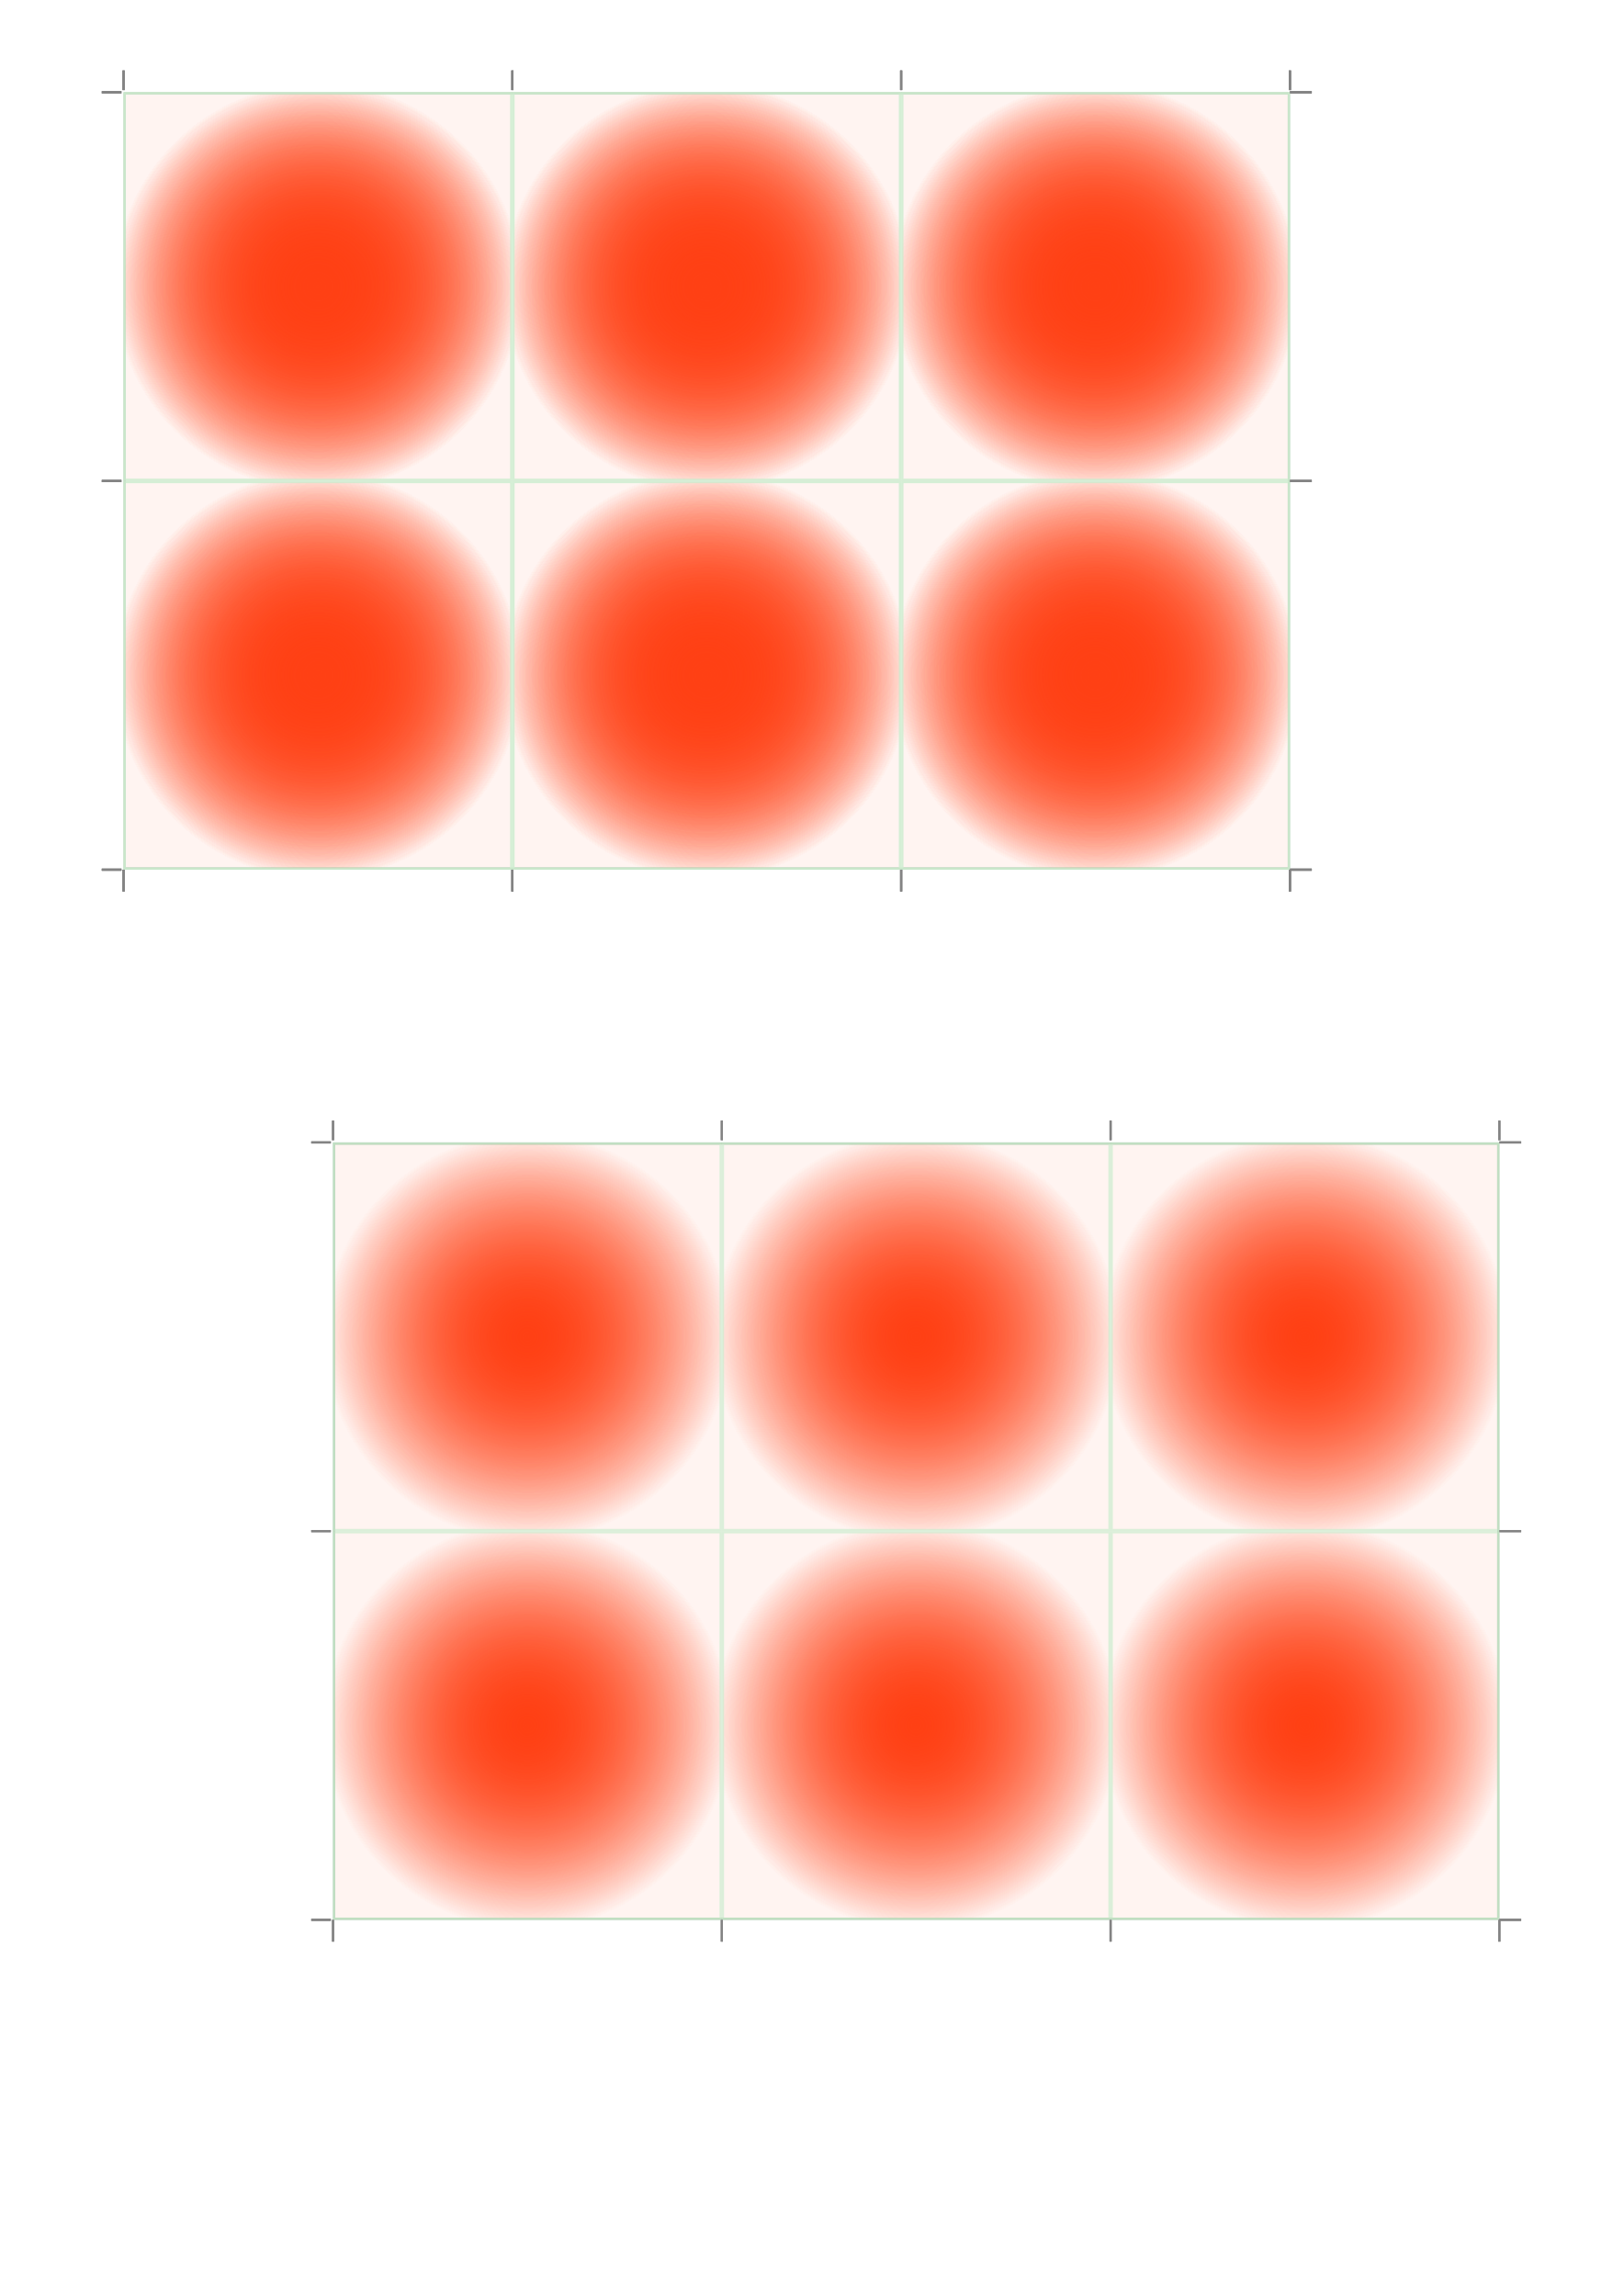
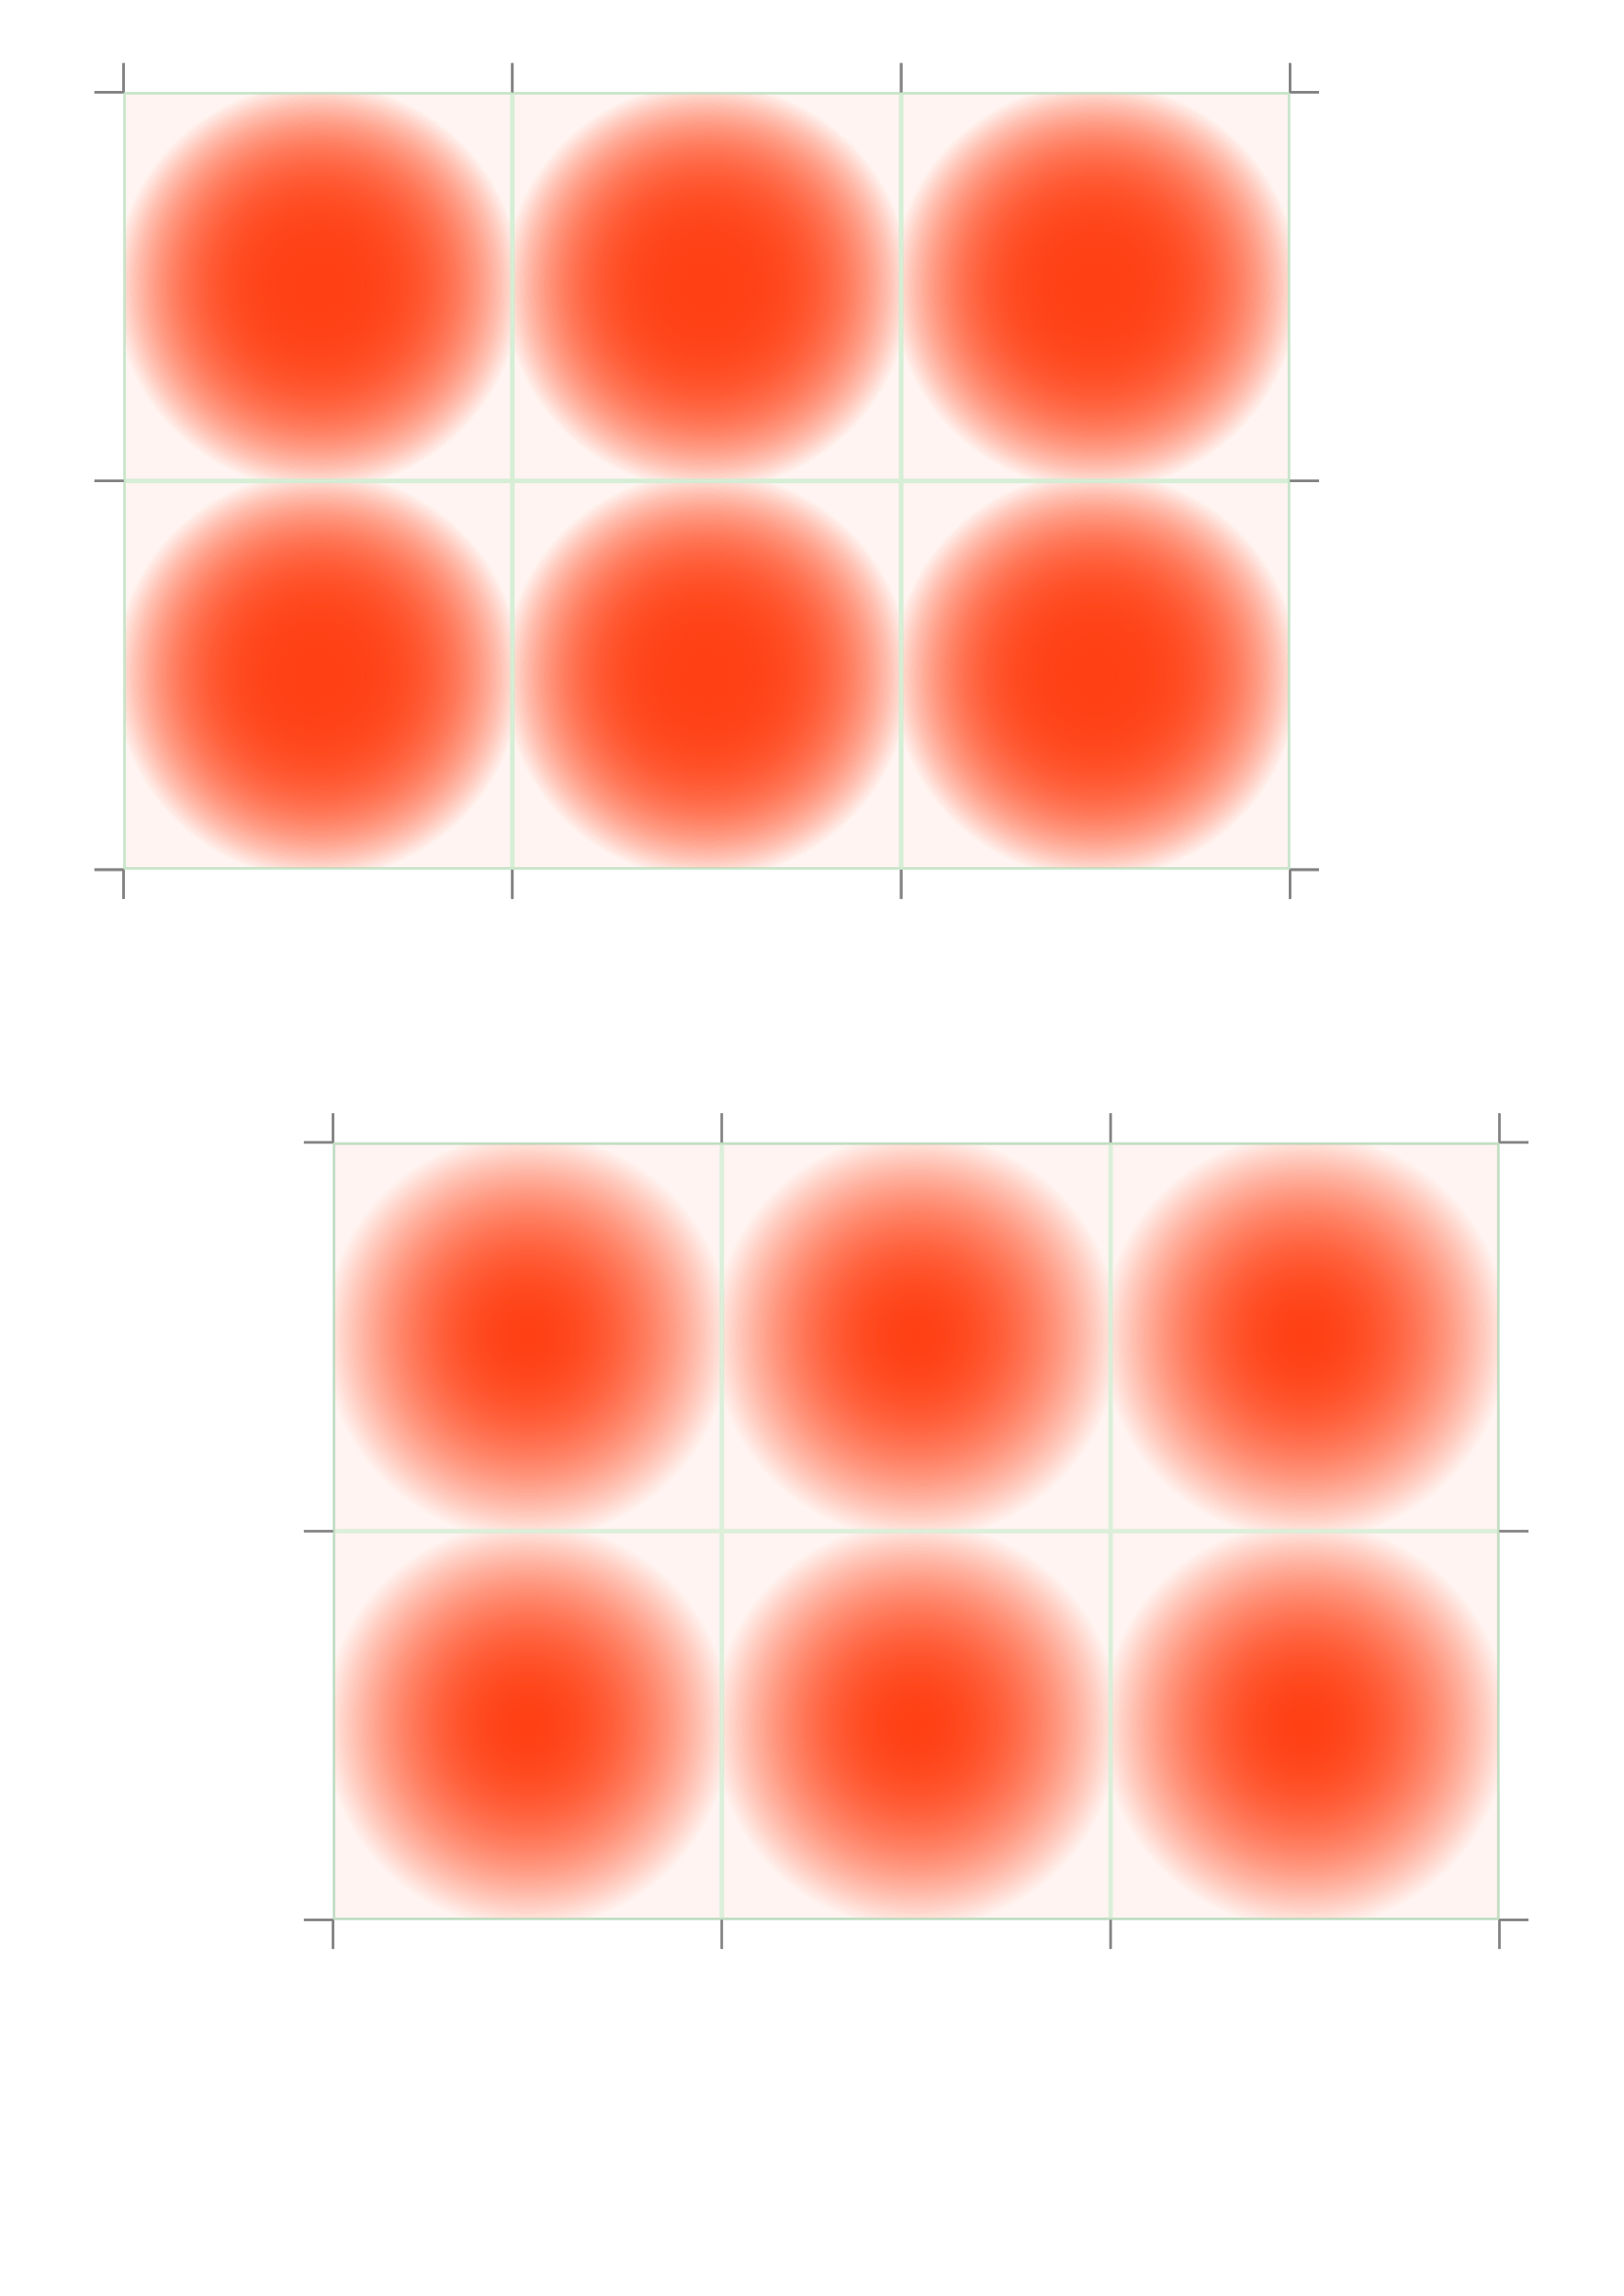
<svg xmlns="http://www.w3.org/2000/svg" xmlns:xlink="http://www.w3.org/1999/xlink" version="1.1" id="svg48498" viewBox="0 0 744.094 1052.362" height="297mm" width="210mm">
  <defs id="defs48500">
    <linearGradient id="linearGradient52983">
      <stop id="stop52985" offset="0" style="stop-color:#ff4014;stop-opacity:1;" />
      <stop id="stop52987" offset="1" style="stop-color:#ff4014;stop-opacity:0;" />
    </linearGradient>
    <radialGradient xlink:href="#linearGradient52983" id="radialGradient56683" gradientUnits="userSpaceOnUse" cx="-344.274" cy="149.516" fx="-344.274" fy="149.516" r="93.383" />
  </defs>
  <g id="layer1" />
  <g id="layer2">
    <rect y="42.792" x="57.143" height="355.33" width="533.496" id="rect52979" style="color:#000000;clip-rule:nonzero;display:inline;overflow:visible;visibility:visible;opacity:1;isolation:auto;mix-blend-mode:normal;color-interpolation:sRGB;color-interpolation-filters:linearRGB;solid-color:#000000;solid-opacity:1;fill:#fff4f1;fill-opacity:1;fill-rule:nonzero;stroke:#26692d;stroke-width:1;stroke-linecap:butt;stroke-linejoin:miter;stroke-miterlimit:4;stroke-dasharray:none;stroke-dashoffset:0;stroke-opacity:0.509;marker:none;color-rendering:auto;image-rendering:auto;shape-rendering:auto;text-rendering:auto;enable-background:accumulate" />
    <g id="g56686">
      <rect style="color:#000000;clip-rule:nonzero;display:inline;overflow:visible;visibility:visible;opacity:1;isolation:auto;mix-blend-mode:normal;color-interpolation:sRGB;color-interpolation-filters:linearRGB;solid-color:#000000;solid-opacity:1;fill:url(#radialGradient56683);fill-opacity:1;fill-rule:nonzero;stroke:#d0eed3;stroke-width:1;stroke-linecap:butt;stroke-linejoin:miter;stroke-miterlimit:4;stroke-dasharray:none;stroke-dashoffset:0;stroke-opacity:0.509;marker:none;color-rendering:auto;image-rendering:auto;shape-rendering:auto;text-rendering:auto;enable-background:accumulate" id="tile" width="177.165" height="177.165" x="-432.857" y="60.934" />
    </g>
    <rect style="color:#000000;clip-rule:nonzero;display:inline;overflow:visible;visibility:visible;opacity:1;isolation:auto;mix-blend-mode:normal;color-interpolation:sRGB;color-interpolation-filters:linearRGB;solid-color:#000000;solid-opacity:1;fill:#fff4f1;fill-opacity:1;fill-rule:nonzero;stroke:#26692d;stroke-width:1;stroke-linecap:butt;stroke-linejoin:miter;stroke-miterlimit:4;stroke-dasharray:none;stroke-dashoffset:0;stroke-opacity:0.509;marker:none;color-rendering:auto;image-rendering:auto;shape-rendering:auto;text-rendering:auto;enable-background:accumulate" id="rect52991" width="533.495" height="355.33" x="153.12" y="524.122" />
  </g>
  <g id="cs_layer_1">
    <g transform="translate(56.64263,42.29151)">
      <g id="g56686" transform="translate(433.3571,-60.43363)">
        <rect style="color:#000000;clip-rule:nonzero;display:inline;overflow:visible;visibility:visible;opacity:1;isolation:auto;mix-blend-mode:normal;color-interpolation:sRGB;color-interpolation-filters:linearRGB;solid-color:#000000;solid-opacity:1;fill:url(#radialGradient56683);fill-opacity:1;fill-rule:nonzero;stroke:#d0eed3;stroke-width:1;stroke-linecap:butt;stroke-linejoin:miter;stroke-miterlimit:4;stroke-dasharray:none;stroke-dashoffset:0;stroke-opacity:0.509;marker:none;color-rendering:auto;image-rendering:auto;shape-rendering:auto;text-rendering:auto;enable-background:accumulate" id="tile" width="177.165" height="177.165" x="-432.857" y="60.934" />
      </g>
    </g>
    <g transform="translate(234.808,42.29151)">
      <g id="g56686" transform="translate(433.3571,-60.43363)">
        <rect style="color:#000000;clip-rule:nonzero;display:inline;overflow:visible;visibility:visible;opacity:1;isolation:auto;mix-blend-mode:normal;color-interpolation:sRGB;color-interpolation-filters:linearRGB;solid-color:#000000;solid-opacity:1;fill:url(#radialGradient56683);fill-opacity:1;fill-rule:nonzero;stroke:#d0eed3;stroke-width:1;stroke-linecap:butt;stroke-linejoin:miter;stroke-miterlimit:4;stroke-dasharray:none;stroke-dashoffset:0;stroke-opacity:0.509;marker:none;color-rendering:auto;image-rendering:auto;shape-rendering:auto;text-rendering:auto;enable-background:accumulate" id="tile" width="177.165" height="177.165" x="-432.857" y="60.934" />
      </g>
    </g>
    <g transform="translate(412.9734,42.29151)">
      <g id="g56686" transform="translate(433.3571,-60.43363)">
        <rect style="color:#000000;clip-rule:nonzero;display:inline;overflow:visible;visibility:visible;opacity:1;isolation:auto;mix-blend-mode:normal;color-interpolation:sRGB;color-interpolation-filters:linearRGB;solid-color:#000000;solid-opacity:1;fill:url(#radialGradient56683);fill-opacity:1;fill-rule:nonzero;stroke:#d0eed3;stroke-width:1;stroke-linecap:butt;stroke-linejoin:miter;stroke-miterlimit:4;stroke-dasharray:none;stroke-dashoffset:0;stroke-opacity:0.509;marker:none;color-rendering:auto;image-rendering:auto;shape-rendering:auto;text-rendering:auto;enable-background:accumulate" id="tile" width="177.165" height="177.165" x="-432.857" y="60.934" />
      </g>
    </g>
    <g transform="translate(56.64263,220.4569)">
      <g id="g56686" transform="translate(433.3571,-60.43363)">
        <rect style="color:#000000;clip-rule:nonzero;display:inline;overflow:visible;visibility:visible;opacity:1;isolation:auto;mix-blend-mode:normal;color-interpolation:sRGB;color-interpolation-filters:linearRGB;solid-color:#000000;solid-opacity:1;fill:url(#radialGradient56683);fill-opacity:1;fill-rule:nonzero;stroke:#d0eed3;stroke-width:1;stroke-linecap:butt;stroke-linejoin:miter;stroke-miterlimit:4;stroke-dasharray:none;stroke-dashoffset:0;stroke-opacity:0.509;marker:none;color-rendering:auto;image-rendering:auto;shape-rendering:auto;text-rendering:auto;enable-background:accumulate" id="tile" width="177.165" height="177.165" x="-432.857" y="60.934" />
      </g>
    </g>
    <g transform="translate(234.808,220.4569)">
      <g id="g56686" transform="translate(433.3571,-60.43363)">
        <rect style="color:#000000;clip-rule:nonzero;display:inline;overflow:visible;visibility:visible;opacity:1;isolation:auto;mix-blend-mode:normal;color-interpolation:sRGB;color-interpolation-filters:linearRGB;solid-color:#000000;solid-opacity:1;fill:url(#radialGradient56683);fill-opacity:1;fill-rule:nonzero;stroke:#d0eed3;stroke-width:1;stroke-linecap:butt;stroke-linejoin:miter;stroke-miterlimit:4;stroke-dasharray:none;stroke-dashoffset:0;stroke-opacity:0.509;marker:none;color-rendering:auto;image-rendering:auto;shape-rendering:auto;text-rendering:auto;enable-background:accumulate" id="tile" width="177.165" height="177.165" x="-432.857" y="60.934" />
      </g>
    </g>
    <g transform="translate(412.9734,220.4569)">
      <g id="g56686" transform="translate(433.3571,-60.43363)">
        <rect style="color:#000000;clip-rule:nonzero;display:inline;overflow:visible;visibility:visible;opacity:1;isolation:auto;mix-blend-mode:normal;color-interpolation:sRGB;color-interpolation-filters:linearRGB;solid-color:#000000;solid-opacity:1;fill:url(#radialGradient56683);fill-opacity:1;fill-rule:nonzero;stroke:#d0eed3;stroke-width:1;stroke-linecap:butt;stroke-linejoin:miter;stroke-miterlimit:4;stroke-dasharray:none;stroke-dashoffset:0;stroke-opacity:0.509;marker:none;color-rendering:auto;image-rendering:auto;shape-rendering:auto;text-rendering:auto;enable-background:accumulate" id="tile" width="177.165" height="177.165" x="-432.857" y="60.934" />
      </g>
    </g>
-     <line x1="56.643" y1="32.292" x2="56.643" y2="41.292" style="stroke:#838383" />
-     <line x1="412.973" y1="32.292" x2="412.973" y2="41.292" style="stroke:#838383" />
-     <line x1="591.139" y1="32.292" x2="591.139" y2="41.292" style="stroke:#838383" />
-     <line x1="234.808" y1="32.292" x2="234.808" y2="41.292" style="stroke:#838383" />
-     <line x1="46.643" y1="42.292" x2="55.643" y2="42.292" style="stroke:#838383" />
-     <line x1="46.643" y1="398.622" x2="55.643" y2="398.622" style="stroke:#838383" />
-     <line x1="46.643" y1="220.457" x2="55.643" y2="220.457" style="stroke:#838383" />
-     <line x1="56.643" y1="398.622" x2="56.643" y2="408.622" style="stroke:#838383" />
-     <line x1="412.973" y1="398.622" x2="412.973" y2="408.622" style="stroke:#838383" />
-     <line x1="591.139" y1="398.622" x2="591.139" y2="408.622" style="stroke:#838383" />
-     <line x1="234.808" y1="398.622" x2="234.808" y2="408.622" style="stroke:#838383" />
-     <line x1="591.139" y1="42.292" x2="601.139" y2="42.292" style="stroke:#838383" />
-     <line x1="591.139" y1="398.622" x2="601.139" y2="398.622" style="stroke:#838383" />
-     <line x1="591.139" y1="220.457" x2="601.139" y2="220.457" style="stroke:#838383" />
+     <line x1="56.643" y1="28.958" x2="56.643" y2="42.292" style="stroke:#838383" stroke-width="1.067" />
+     <line x1="412.973" y1="28.958" x2="412.973" y2="42.292" style="stroke:#838383" stroke-width="1.067" />
+     <line x1="234.808" y1="28.958" x2="234.808" y2="42.292" style="stroke:#838383" stroke-width="1.067" />
+     <line x1="591.139" y1="28.958" x2="591.139" y2="42.292" style="stroke:#838383" stroke-width="1.067" />
+     <line x1="43.309" y1="42.292" x2="56.643" y2="42.292" style="stroke:#838383" stroke-width="1.067" />
+     <line x1="43.309" y1="398.622" x2="56.643" y2="398.622" style="stroke:#838383" stroke-width="1.067" />
+     <line x1="43.309" y1="220.457" x2="56.643" y2="220.457" style="stroke:#838383" stroke-width="1.067" />
+     <line x1="56.643" y1="398.622" x2="56.643" y2="411.956" style="stroke:#838383" stroke-width="1.067" />
+     <line x1="412.973" y1="398.622" x2="412.973" y2="411.956" style="stroke:#838383" stroke-width="1.067" />
+     <line x1="234.808" y1="398.622" x2="234.808" y2="411.956" style="stroke:#838383" stroke-width="1.067" />
+     <line x1="591.139" y1="398.622" x2="591.139" y2="411.956" style="stroke:#838383" stroke-width="1.067" />
+     <line x1="591.139" y1="42.292" x2="604.472" y2="42.292" style="stroke:#838383" stroke-width="1.067" />
+     <line x1="591.139" y1="398.622" x2="604.472" y2="398.622" style="stroke:#838383" stroke-width="1.067" />
+     <line x1="591.139" y1="220.457" x2="604.472" y2="220.457" style="stroke:#838383" stroke-width="1.067" />
    <g transform="translate(152.6195,523.6224)">
      <g id="g56686" transform="translate(433.3571,-60.43363)">
        <rect style="color:#000000;clip-rule:nonzero;display:inline;overflow:visible;visibility:visible;opacity:1;isolation:auto;mix-blend-mode:normal;color-interpolation:sRGB;color-interpolation-filters:linearRGB;solid-color:#000000;solid-opacity:1;fill:url(#radialGradient56683);fill-opacity:1;fill-rule:nonzero;stroke:#d0eed3;stroke-width:1;stroke-linecap:butt;stroke-linejoin:miter;stroke-miterlimit:4;stroke-dasharray:none;stroke-dashoffset:0;stroke-opacity:0.509;marker:none;color-rendering:auto;image-rendering:auto;shape-rendering:auto;text-rendering:auto;enable-background:accumulate" id="tile" width="177.165" height="177.165" x="-432.857" y="60.934" />
      </g>
    </g>
    <g transform="translate(330.7849,523.6224)">
      <g id="g56686" transform="translate(433.3571,-60.43363)">
        <rect style="color:#000000;clip-rule:nonzero;display:inline;overflow:visible;visibility:visible;opacity:1;isolation:auto;mix-blend-mode:normal;color-interpolation:sRGB;color-interpolation-filters:linearRGB;solid-color:#000000;solid-opacity:1;fill:url(#radialGradient56683);fill-opacity:1;fill-rule:nonzero;stroke:#d0eed3;stroke-width:1;stroke-linecap:butt;stroke-linejoin:miter;stroke-miterlimit:4;stroke-dasharray:none;stroke-dashoffset:0;stroke-opacity:0.509;marker:none;color-rendering:auto;image-rendering:auto;shape-rendering:auto;text-rendering:auto;enable-background:accumulate" id="tile" width="177.165" height="177.165" x="-432.857" y="60.934" />
      </g>
    </g>
    <g transform="translate(508.9502,523.6224)">
      <g id="g56686" transform="translate(433.3571,-60.43363)">
        <rect style="color:#000000;clip-rule:nonzero;display:inline;overflow:visible;visibility:visible;opacity:1;isolation:auto;mix-blend-mode:normal;color-interpolation:sRGB;color-interpolation-filters:linearRGB;solid-color:#000000;solid-opacity:1;fill:url(#radialGradient56683);fill-opacity:1;fill-rule:nonzero;stroke:#d0eed3;stroke-width:1;stroke-linecap:butt;stroke-linejoin:miter;stroke-miterlimit:4;stroke-dasharray:none;stroke-dashoffset:0;stroke-opacity:0.509;marker:none;color-rendering:auto;image-rendering:auto;shape-rendering:auto;text-rendering:auto;enable-background:accumulate" id="tile" width="177.165" height="177.165" x="-432.857" y="60.934" />
      </g>
    </g>
    <g transform="translate(152.6195,701.7877)">
      <g id="g56686" transform="translate(433.3571,-60.43363)">
        <rect style="color:#000000;clip-rule:nonzero;display:inline;overflow:visible;visibility:visible;opacity:1;isolation:auto;mix-blend-mode:normal;color-interpolation:sRGB;color-interpolation-filters:linearRGB;solid-color:#000000;solid-opacity:1;fill:url(#radialGradient56683);fill-opacity:1;fill-rule:nonzero;stroke:#d0eed3;stroke-width:1;stroke-linecap:butt;stroke-linejoin:miter;stroke-miterlimit:4;stroke-dasharray:none;stroke-dashoffset:0;stroke-opacity:0.509;marker:none;color-rendering:auto;image-rendering:auto;shape-rendering:auto;text-rendering:auto;enable-background:accumulate" id="tile" width="177.165" height="177.165" x="-432.857" y="60.934" />
      </g>
    </g>
    <g transform="translate(330.7849,701.7877)">
      <g id="g56686" transform="translate(433.3571,-60.43363)">
        <rect style="color:#000000;clip-rule:nonzero;display:inline;overflow:visible;visibility:visible;opacity:1;isolation:auto;mix-blend-mode:normal;color-interpolation:sRGB;color-interpolation-filters:linearRGB;solid-color:#000000;solid-opacity:1;fill:url(#radialGradient56683);fill-opacity:1;fill-rule:nonzero;stroke:#d0eed3;stroke-width:1;stroke-linecap:butt;stroke-linejoin:miter;stroke-miterlimit:4;stroke-dasharray:none;stroke-dashoffset:0;stroke-opacity:0.509;marker:none;color-rendering:auto;image-rendering:auto;shape-rendering:auto;text-rendering:auto;enable-background:accumulate" id="tile" width="177.165" height="177.165" x="-432.857" y="60.934" />
      </g>
    </g>
    <g transform="translate(508.9502,701.7877)">
      <g id="g56686" transform="translate(433.3571,-60.43363)">
        <rect style="color:#000000;clip-rule:nonzero;display:inline;overflow:visible;visibility:visible;opacity:1;isolation:auto;mix-blend-mode:normal;color-interpolation:sRGB;color-interpolation-filters:linearRGB;solid-color:#000000;solid-opacity:1;fill:url(#radialGradient56683);fill-opacity:1;fill-rule:nonzero;stroke:#d0eed3;stroke-width:1;stroke-linecap:butt;stroke-linejoin:miter;stroke-miterlimit:4;stroke-dasharray:none;stroke-dashoffset:0;stroke-opacity:0.509;marker:none;color-rendering:auto;image-rendering:auto;shape-rendering:auto;text-rendering:auto;enable-background:accumulate" id="tile" width="177.165" height="177.165" x="-432.857" y="60.934" />
      </g>
    </g>
-     <line x1="152.62" y1="513.622" x2="152.62" y2="522.622" style="stroke:#838383" />
-     <line x1="508.95" y1="513.622" x2="508.95" y2="522.622" style="stroke:#838383" />
-     <line x1="687.116" y1="513.622" x2="687.116" y2="522.622" style="stroke:#838383" />
-     <line x1="330.785" y1="513.622" x2="330.785" y2="522.622" style="stroke:#838383" />
-     <line x1="142.62" y1="523.622" x2="151.62" y2="523.622" style="stroke:#838383" />
-     <line x1="142.62" y1="879.953" x2="151.62" y2="879.953" style="stroke:#838383" />
-     <line x1="142.62" y1="701.788" x2="151.62" y2="701.788" style="stroke:#838383" />
-     <line x1="152.62" y1="879.953" x2="152.62" y2="889.953" style="stroke:#838383" />
-     <line x1="508.95" y1="879.953" x2="508.95" y2="889.953" style="stroke:#838383" />
-     <line x1="687.116" y1="879.953" x2="687.116" y2="889.953" style="stroke:#838383" />
-     <line x1="330.785" y1="879.953" x2="330.785" y2="889.953" style="stroke:#838383" />
-     <line x1="687.116" y1="523.622" x2="697.116" y2="523.622" style="stroke:#838383" />
-     <line x1="687.116" y1="879.953" x2="697.116" y2="879.953" style="stroke:#838383" />
-     <line x1="687.116" y1="701.788" x2="697.116" y2="701.788" style="stroke:#838383" />
+     <line x1="152.62" y1="510.289" x2="152.62" y2="523.622" style="stroke:#838383" stroke-width="1.067" />
+     <line x1="508.95" y1="510.289" x2="508.95" y2="523.622" style="stroke:#838383" stroke-width="1.067" />
+     <line x1="330.785" y1="510.289" x2="330.785" y2="523.622" style="stroke:#838383" stroke-width="1.067" />
+     <line x1="687.116" y1="510.289" x2="687.116" y2="523.622" style="stroke:#838383" stroke-width="1.067" />
+     <line x1="139.286" y1="523.622" x2="152.62" y2="523.622" style="stroke:#838383" stroke-width="1.067" />
+     <line x1="139.286" y1="879.953" x2="152.62" y2="879.953" style="stroke:#838383" stroke-width="1.067" />
+     <line x1="139.286" y1="701.788" x2="152.62" y2="701.788" style="stroke:#838383" stroke-width="1.067" />
+     <line x1="152.62" y1="879.953" x2="152.62" y2="893.286" style="stroke:#838383" stroke-width="1.067" />
+     <line x1="508.95" y1="879.953" x2="508.95" y2="893.286" style="stroke:#838383" stroke-width="1.067" />
+     <line x1="330.785" y1="879.953" x2="330.785" y2="893.286" style="stroke:#838383" stroke-width="1.067" />
+     <line x1="687.116" y1="879.953" x2="687.116" y2="893.286" style="stroke:#838383" stroke-width="1.067" />
+     <line x1="687.116" y1="523.622" x2="700.449" y2="523.622" style="stroke:#838383" stroke-width="1.067" />
+     <line x1="687.116" y1="879.953" x2="700.449" y2="879.953" style="stroke:#838383" stroke-width="1.067" />
+     <line x1="687.116" y1="701.788" x2="700.449" y2="701.788" style="stroke:#838383" stroke-width="1.067" />
  </g>
  <g id="cs_layer_2">
    <g transform="translate(56.64263,42.29151)">
      <g id="g56686" transform="translate(433.3571,-60.43363)">
        <rect style="color:#000000;clip-rule:nonzero;display:inline;overflow:visible;visibility:visible;opacity:1;isolation:auto;mix-blend-mode:normal;color-interpolation:sRGB;color-interpolation-filters:linearRGB;solid-color:#000000;solid-opacity:1;fill:url(#radialGradient56683);fill-opacity:1;fill-rule:nonzero;stroke:#d0eed3;stroke-width:1;stroke-linecap:butt;stroke-linejoin:miter;stroke-miterlimit:4;stroke-dasharray:none;stroke-dashoffset:0;stroke-opacity:0.509;marker:none;color-rendering:auto;image-rendering:auto;shape-rendering:auto;text-rendering:auto;enable-background:accumulate" id="tile" width="177.165" height="177.165" x="-432.857" y="60.934" />
      </g>
    </g>
    <g transform="translate(234.808,42.29151)">
      <g id="g56686" transform="translate(433.3571,-60.43363)">
        <rect style="color:#000000;clip-rule:nonzero;display:inline;overflow:visible;visibility:visible;opacity:1;isolation:auto;mix-blend-mode:normal;color-interpolation:sRGB;color-interpolation-filters:linearRGB;solid-color:#000000;solid-opacity:1;fill:url(#radialGradient56683);fill-opacity:1;fill-rule:nonzero;stroke:#d0eed3;stroke-width:1;stroke-linecap:butt;stroke-linejoin:miter;stroke-miterlimit:4;stroke-dasharray:none;stroke-dashoffset:0;stroke-opacity:0.509;marker:none;color-rendering:auto;image-rendering:auto;shape-rendering:auto;text-rendering:auto;enable-background:accumulate" id="tile" width="177.165" height="177.165" x="-432.857" y="60.934" />
      </g>
    </g>
    <g transform="translate(412.9734,42.29151)">
      <g id="g56686" transform="translate(433.3571,-60.43363)">
        <rect style="color:#000000;clip-rule:nonzero;display:inline;overflow:visible;visibility:visible;opacity:1;isolation:auto;mix-blend-mode:normal;color-interpolation:sRGB;color-interpolation-filters:linearRGB;solid-color:#000000;solid-opacity:1;fill:url(#radialGradient56683);fill-opacity:1;fill-rule:nonzero;stroke:#d0eed3;stroke-width:1;stroke-linecap:butt;stroke-linejoin:miter;stroke-miterlimit:4;stroke-dasharray:none;stroke-dashoffset:0;stroke-opacity:0.509;marker:none;color-rendering:auto;image-rendering:auto;shape-rendering:auto;text-rendering:auto;enable-background:accumulate" id="tile" width="177.165" height="177.165" x="-432.857" y="60.934" />
      </g>
    </g>
    <g transform="translate(56.64263,220.4569)">
      <g id="g56686" transform="translate(433.3571,-60.43363)">
        <rect style="color:#000000;clip-rule:nonzero;display:inline;overflow:visible;visibility:visible;opacity:1;isolation:auto;mix-blend-mode:normal;color-interpolation:sRGB;color-interpolation-filters:linearRGB;solid-color:#000000;solid-opacity:1;fill:url(#radialGradient56683);fill-opacity:1;fill-rule:nonzero;stroke:#d0eed3;stroke-width:1;stroke-linecap:butt;stroke-linejoin:miter;stroke-miterlimit:4;stroke-dasharray:none;stroke-dashoffset:0;stroke-opacity:0.509;marker:none;color-rendering:auto;image-rendering:auto;shape-rendering:auto;text-rendering:auto;enable-background:accumulate" id="tile" width="177.165" height="177.165" x="-432.857" y="60.934" />
      </g>
    </g>
    <g transform="translate(234.808,220.4569)">
      <g id="g56686" transform="translate(433.3571,-60.43363)">
        <rect style="color:#000000;clip-rule:nonzero;display:inline;overflow:visible;visibility:visible;opacity:1;isolation:auto;mix-blend-mode:normal;color-interpolation:sRGB;color-interpolation-filters:linearRGB;solid-color:#000000;solid-opacity:1;fill:url(#radialGradient56683);fill-opacity:1;fill-rule:nonzero;stroke:#d0eed3;stroke-width:1;stroke-linecap:butt;stroke-linejoin:miter;stroke-miterlimit:4;stroke-dasharray:none;stroke-dashoffset:0;stroke-opacity:0.509;marker:none;color-rendering:auto;image-rendering:auto;shape-rendering:auto;text-rendering:auto;enable-background:accumulate" id="tile" width="177.165" height="177.165" x="-432.857" y="60.934" />
      </g>
    </g>
    <g transform="translate(412.9734,220.4569)">
      <g id="g56686" transform="translate(433.3571,-60.43363)">
        <rect style="color:#000000;clip-rule:nonzero;display:inline;overflow:visible;visibility:visible;opacity:1;isolation:auto;mix-blend-mode:normal;color-interpolation:sRGB;color-interpolation-filters:linearRGB;solid-color:#000000;solid-opacity:1;fill:url(#radialGradient56683);fill-opacity:1;fill-rule:nonzero;stroke:#d0eed3;stroke-width:1;stroke-linecap:butt;stroke-linejoin:miter;stroke-miterlimit:4;stroke-dasharray:none;stroke-dashoffset:0;stroke-opacity:0.509;marker:none;color-rendering:auto;image-rendering:auto;shape-rendering:auto;text-rendering:auto;enable-background:accumulate" id="tile" width="177.165" height="177.165" x="-432.857" y="60.934" />
      </g>
    </g>
-     <line x1="56.643" y1="32.292" x2="56.643" y2="41.292" style="stroke:#838383" />
-     <line x1="412.973" y1="32.292" x2="412.973" y2="41.292" style="stroke:#838383" />
-     <line x1="591.139" y1="32.292" x2="591.139" y2="41.292" style="stroke:#838383" />
-     <line x1="234.808" y1="32.292" x2="234.808" y2="41.292" style="stroke:#838383" />
-     <line x1="46.643" y1="42.292" x2="55.643" y2="42.292" style="stroke:#838383" />
-     <line x1="46.643" y1="398.622" x2="55.643" y2="398.622" style="stroke:#838383" />
-     <line x1="46.643" y1="220.457" x2="55.643" y2="220.457" style="stroke:#838383" />
-     <line x1="56.643" y1="398.622" x2="56.643" y2="408.622" style="stroke:#838383" />
-     <line x1="412.973" y1="398.622" x2="412.973" y2="408.622" style="stroke:#838383" />
-     <line x1="591.139" y1="398.622" x2="591.139" y2="408.622" style="stroke:#838383" />
-     <line x1="234.808" y1="398.622" x2="234.808" y2="408.622" style="stroke:#838383" />
-     <line x1="591.139" y1="42.292" x2="601.139" y2="42.292" style="stroke:#838383" />
-     <line x1="591.139" y1="398.622" x2="601.139" y2="398.622" style="stroke:#838383" />
-     <line x1="591.139" y1="220.457" x2="601.139" y2="220.457" style="stroke:#838383" />
+     <line x1="56.643" y1="28.958" x2="56.643" y2="42.292" style="stroke:#838383" stroke-width="1.067" />
+     <line x1="412.973" y1="28.958" x2="412.973" y2="42.292" style="stroke:#838383" stroke-width="1.067" />
+     <line x1="234.808" y1="28.958" x2="234.808" y2="42.292" style="stroke:#838383" stroke-width="1.067" />
+     <line x1="591.139" y1="28.958" x2="591.139" y2="42.292" style="stroke:#838383" stroke-width="1.067" />
+     <line x1="43.309" y1="42.292" x2="56.643" y2="42.292" style="stroke:#838383" stroke-width="1.067" />
+     <line x1="43.309" y1="398.622" x2="56.643" y2="398.622" style="stroke:#838383" stroke-width="1.067" />
+     <line x1="43.309" y1="220.457" x2="56.643" y2="220.457" style="stroke:#838383" stroke-width="1.067" />
+     <line x1="56.643" y1="398.622" x2="56.643" y2="411.956" style="stroke:#838383" stroke-width="1.067" />
+     <line x1="412.973" y1="398.622" x2="412.973" y2="411.956" style="stroke:#838383" stroke-width="1.067" />
+     <line x1="234.808" y1="398.622" x2="234.808" y2="411.956" style="stroke:#838383" stroke-width="1.067" />
+     <line x1="591.139" y1="398.622" x2="591.139" y2="411.956" style="stroke:#838383" stroke-width="1.067" />
+     <line x1="591.139" y1="42.292" x2="604.472" y2="42.292" style="stroke:#838383" stroke-width="1.067" />
+     <line x1="591.139" y1="398.622" x2="604.472" y2="398.622" style="stroke:#838383" stroke-width="1.067" />
+     <line x1="591.139" y1="220.457" x2="604.472" y2="220.457" style="stroke:#838383" stroke-width="1.067" />
    <g transform="translate(152.6195,523.6224)">
      <g id="g56686" transform="translate(433.3571,-60.43363)">
        <rect style="color:#000000;clip-rule:nonzero;display:inline;overflow:visible;visibility:visible;opacity:1;isolation:auto;mix-blend-mode:normal;color-interpolation:sRGB;color-interpolation-filters:linearRGB;solid-color:#000000;solid-opacity:1;fill:url(#radialGradient56683);fill-opacity:1;fill-rule:nonzero;stroke:#d0eed3;stroke-width:1;stroke-linecap:butt;stroke-linejoin:miter;stroke-miterlimit:4;stroke-dasharray:none;stroke-dashoffset:0;stroke-opacity:0.509;marker:none;color-rendering:auto;image-rendering:auto;shape-rendering:auto;text-rendering:auto;enable-background:accumulate" id="tile" width="177.165" height="177.165" x="-432.857" y="60.934" />
      </g>
    </g>
    <g transform="translate(330.7849,523.6224)">
      <g id="g56686" transform="translate(433.3571,-60.43363)">
        <rect style="color:#000000;clip-rule:nonzero;display:inline;overflow:visible;visibility:visible;opacity:1;isolation:auto;mix-blend-mode:normal;color-interpolation:sRGB;color-interpolation-filters:linearRGB;solid-color:#000000;solid-opacity:1;fill:url(#radialGradient56683);fill-opacity:1;fill-rule:nonzero;stroke:#d0eed3;stroke-width:1;stroke-linecap:butt;stroke-linejoin:miter;stroke-miterlimit:4;stroke-dasharray:none;stroke-dashoffset:0;stroke-opacity:0.509;marker:none;color-rendering:auto;image-rendering:auto;shape-rendering:auto;text-rendering:auto;enable-background:accumulate" id="tile" width="177.165" height="177.165" x="-432.857" y="60.934" />
      </g>
    </g>
    <g transform="translate(508.9502,523.6224)">
      <g id="g56686" transform="translate(433.3571,-60.43363)">
        <rect style="color:#000000;clip-rule:nonzero;display:inline;overflow:visible;visibility:visible;opacity:1;isolation:auto;mix-blend-mode:normal;color-interpolation:sRGB;color-interpolation-filters:linearRGB;solid-color:#000000;solid-opacity:1;fill:url(#radialGradient56683);fill-opacity:1;fill-rule:nonzero;stroke:#d0eed3;stroke-width:1;stroke-linecap:butt;stroke-linejoin:miter;stroke-miterlimit:4;stroke-dasharray:none;stroke-dashoffset:0;stroke-opacity:0.509;marker:none;color-rendering:auto;image-rendering:auto;shape-rendering:auto;text-rendering:auto;enable-background:accumulate" id="tile" width="177.165" height="177.165" x="-432.857" y="60.934" />
      </g>
    </g>
    <g transform="translate(152.6195,701.7877)">
      <g id="g56686" transform="translate(433.3571,-60.43363)">
        <rect style="color:#000000;clip-rule:nonzero;display:inline;overflow:visible;visibility:visible;opacity:1;isolation:auto;mix-blend-mode:normal;color-interpolation:sRGB;color-interpolation-filters:linearRGB;solid-color:#000000;solid-opacity:1;fill:url(#radialGradient56683);fill-opacity:1;fill-rule:nonzero;stroke:#d0eed3;stroke-width:1;stroke-linecap:butt;stroke-linejoin:miter;stroke-miterlimit:4;stroke-dasharray:none;stroke-dashoffset:0;stroke-opacity:0.509;marker:none;color-rendering:auto;image-rendering:auto;shape-rendering:auto;text-rendering:auto;enable-background:accumulate" id="tile" width="177.165" height="177.165" x="-432.857" y="60.934" />
      </g>
    </g>
    <g transform="translate(330.7849,701.7877)">
      <g id="g56686" transform="translate(433.3571,-60.43363)">
        <rect style="color:#000000;clip-rule:nonzero;display:inline;overflow:visible;visibility:visible;opacity:1;isolation:auto;mix-blend-mode:normal;color-interpolation:sRGB;color-interpolation-filters:linearRGB;solid-color:#000000;solid-opacity:1;fill:url(#radialGradient56683);fill-opacity:1;fill-rule:nonzero;stroke:#d0eed3;stroke-width:1;stroke-linecap:butt;stroke-linejoin:miter;stroke-miterlimit:4;stroke-dasharray:none;stroke-dashoffset:0;stroke-opacity:0.509;marker:none;color-rendering:auto;image-rendering:auto;shape-rendering:auto;text-rendering:auto;enable-background:accumulate" id="tile" width="177.165" height="177.165" x="-432.857" y="60.934" />
      </g>
    </g>
    <g transform="translate(508.9502,701.7877)">
      <g id="g56686" transform="translate(433.3571,-60.43363)">
        <rect style="color:#000000;clip-rule:nonzero;display:inline;overflow:visible;visibility:visible;opacity:1;isolation:auto;mix-blend-mode:normal;color-interpolation:sRGB;color-interpolation-filters:linearRGB;solid-color:#000000;solid-opacity:1;fill:url(#radialGradient56683);fill-opacity:1;fill-rule:nonzero;stroke:#d0eed3;stroke-width:1;stroke-linecap:butt;stroke-linejoin:miter;stroke-miterlimit:4;stroke-dasharray:none;stroke-dashoffset:0;stroke-opacity:0.509;marker:none;color-rendering:auto;image-rendering:auto;shape-rendering:auto;text-rendering:auto;enable-background:accumulate" id="tile" width="177.165" height="177.165" x="-432.857" y="60.934" />
      </g>
    </g>
-     <line x1="152.62" y1="513.622" x2="152.62" y2="522.622" style="stroke:#838383" />
-     <line x1="508.95" y1="513.622" x2="508.95" y2="522.622" style="stroke:#838383" />
-     <line x1="687.116" y1="513.622" x2="687.116" y2="522.622" style="stroke:#838383" />
-     <line x1="330.785" y1="513.622" x2="330.785" y2="522.622" style="stroke:#838383" />
-     <line x1="142.62" y1="523.622" x2="151.62" y2="523.622" style="stroke:#838383" />
-     <line x1="142.62" y1="879.953" x2="151.62" y2="879.953" style="stroke:#838383" />
-     <line x1="142.62" y1="701.788" x2="151.62" y2="701.788" style="stroke:#838383" />
-     <line x1="152.62" y1="879.953" x2="152.62" y2="889.953" style="stroke:#838383" />
-     <line x1="508.95" y1="879.953" x2="508.95" y2="889.953" style="stroke:#838383" />
-     <line x1="687.116" y1="879.953" x2="687.116" y2="889.953" style="stroke:#838383" />
-     <line x1="330.785" y1="879.953" x2="330.785" y2="889.953" style="stroke:#838383" />
-     <line x1="687.116" y1="523.622" x2="697.116" y2="523.622" style="stroke:#838383" />
-     <line x1="687.116" y1="879.953" x2="697.116" y2="879.953" style="stroke:#838383" />
-     <line x1="687.116" y1="701.788" x2="697.116" y2="701.788" style="stroke:#838383" />
+     <line x1="152.62" y1="510.289" x2="152.62" y2="523.622" style="stroke:#838383" stroke-width="1.067" />
+     <line x1="508.95" y1="510.289" x2="508.95" y2="523.622" style="stroke:#838383" stroke-width="1.067" />
+     <line x1="330.785" y1="510.289" x2="330.785" y2="523.622" style="stroke:#838383" stroke-width="1.067" />
+     <line x1="687.116" y1="510.289" x2="687.116" y2="523.622" style="stroke:#838383" stroke-width="1.067" />
+     <line x1="139.286" y1="523.622" x2="152.62" y2="523.622" style="stroke:#838383" stroke-width="1.067" />
+     <line x1="139.286" y1="879.953" x2="152.62" y2="879.953" style="stroke:#838383" stroke-width="1.067" />
+     <line x1="139.286" y1="701.788" x2="152.62" y2="701.788" style="stroke:#838383" stroke-width="1.067" />
+     <line x1="152.62" y1="879.953" x2="152.62" y2="893.286" style="stroke:#838383" stroke-width="1.067" />
+     <line x1="508.95" y1="879.953" x2="508.95" y2="893.286" style="stroke:#838383" stroke-width="1.067" />
+     <line x1="330.785" y1="879.953" x2="330.785" y2="893.286" style="stroke:#838383" stroke-width="1.067" />
+     <line x1="687.116" y1="879.953" x2="687.116" y2="893.286" style="stroke:#838383" stroke-width="1.067" />
+     <line x1="687.116" y1="523.622" x2="700.449" y2="523.622" style="stroke:#838383" stroke-width="1.067" />
+     <line x1="687.116" y1="879.953" x2="700.449" y2="879.953" style="stroke:#838383" stroke-width="1.067" />
+     <line x1="687.116" y1="701.788" x2="700.449" y2="701.788" style="stroke:#838383" stroke-width="1.067" />
  </g>
  <g id="cs_layer_3">
    <g transform="translate(56.64263,42.29151)">
      <g id="g56686" transform="translate(433.3571,-60.43363)">
        <rect style="color:#000000;clip-rule:nonzero;display:inline;overflow:visible;visibility:visible;opacity:1;isolation:auto;mix-blend-mode:normal;color-interpolation:sRGB;color-interpolation-filters:linearRGB;solid-color:#000000;solid-opacity:1;fill:url(#radialGradient56683);fill-opacity:1;fill-rule:nonzero;stroke:#d0eed3;stroke-width:1;stroke-linecap:butt;stroke-linejoin:miter;stroke-miterlimit:4;stroke-dasharray:none;stroke-dashoffset:0;stroke-opacity:0.509;marker:none;color-rendering:auto;image-rendering:auto;shape-rendering:auto;text-rendering:auto;enable-background:accumulate" id="tile" width="177.165" height="177.165" x="-432.857" y="60.934" />
      </g>
    </g>
    <g transform="translate(234.808,42.29151)">
      <g id="g56686" transform="translate(433.3571,-60.43363)">
        <rect style="color:#000000;clip-rule:nonzero;display:inline;overflow:visible;visibility:visible;opacity:1;isolation:auto;mix-blend-mode:normal;color-interpolation:sRGB;color-interpolation-filters:linearRGB;solid-color:#000000;solid-opacity:1;fill:url(#radialGradient56683);fill-opacity:1;fill-rule:nonzero;stroke:#d0eed3;stroke-width:1;stroke-linecap:butt;stroke-linejoin:miter;stroke-miterlimit:4;stroke-dasharray:none;stroke-dashoffset:0;stroke-opacity:0.509;marker:none;color-rendering:auto;image-rendering:auto;shape-rendering:auto;text-rendering:auto;enable-background:accumulate" id="tile" width="177.165" height="177.165" x="-432.857" y="60.934" />
      </g>
    </g>
    <g transform="translate(412.9734,42.29151)">
      <g id="g56686" transform="translate(433.3571,-60.43363)">
        <rect style="color:#000000;clip-rule:nonzero;display:inline;overflow:visible;visibility:visible;opacity:1;isolation:auto;mix-blend-mode:normal;color-interpolation:sRGB;color-interpolation-filters:linearRGB;solid-color:#000000;solid-opacity:1;fill:url(#radialGradient56683);fill-opacity:1;fill-rule:nonzero;stroke:#d0eed3;stroke-width:1;stroke-linecap:butt;stroke-linejoin:miter;stroke-miterlimit:4;stroke-dasharray:none;stroke-dashoffset:0;stroke-opacity:0.509;marker:none;color-rendering:auto;image-rendering:auto;shape-rendering:auto;text-rendering:auto;enable-background:accumulate" id="tile" width="177.165" height="177.165" x="-432.857" y="60.934" />
      </g>
    </g>
    <g transform="translate(56.64263,220.4569)">
      <g id="g56686" transform="translate(433.3571,-60.43363)">
        <rect style="color:#000000;clip-rule:nonzero;display:inline;overflow:visible;visibility:visible;opacity:1;isolation:auto;mix-blend-mode:normal;color-interpolation:sRGB;color-interpolation-filters:linearRGB;solid-color:#000000;solid-opacity:1;fill:url(#radialGradient56683);fill-opacity:1;fill-rule:nonzero;stroke:#d0eed3;stroke-width:1;stroke-linecap:butt;stroke-linejoin:miter;stroke-miterlimit:4;stroke-dasharray:none;stroke-dashoffset:0;stroke-opacity:0.509;marker:none;color-rendering:auto;image-rendering:auto;shape-rendering:auto;text-rendering:auto;enable-background:accumulate" id="tile" width="177.165" height="177.165" x="-432.857" y="60.934" />
      </g>
    </g>
    <g transform="translate(234.808,220.4569)">
      <g id="g56686" transform="translate(433.3571,-60.43363)">
        <rect style="color:#000000;clip-rule:nonzero;display:inline;overflow:visible;visibility:visible;opacity:1;isolation:auto;mix-blend-mode:normal;color-interpolation:sRGB;color-interpolation-filters:linearRGB;solid-color:#000000;solid-opacity:1;fill:url(#radialGradient56683);fill-opacity:1;fill-rule:nonzero;stroke:#d0eed3;stroke-width:1;stroke-linecap:butt;stroke-linejoin:miter;stroke-miterlimit:4;stroke-dasharray:none;stroke-dashoffset:0;stroke-opacity:0.509;marker:none;color-rendering:auto;image-rendering:auto;shape-rendering:auto;text-rendering:auto;enable-background:accumulate" id="tile" width="177.165" height="177.165" x="-432.857" y="60.934" />
      </g>
    </g>
    <g transform="translate(412.9734,220.4569)">
      <g id="g56686" transform="translate(433.3571,-60.43363)">
        <rect style="color:#000000;clip-rule:nonzero;display:inline;overflow:visible;visibility:visible;opacity:1;isolation:auto;mix-blend-mode:normal;color-interpolation:sRGB;color-interpolation-filters:linearRGB;solid-color:#000000;solid-opacity:1;fill:url(#radialGradient56683);fill-opacity:1;fill-rule:nonzero;stroke:#d0eed3;stroke-width:1;stroke-linecap:butt;stroke-linejoin:miter;stroke-miterlimit:4;stroke-dasharray:none;stroke-dashoffset:0;stroke-opacity:0.509;marker:none;color-rendering:auto;image-rendering:auto;shape-rendering:auto;text-rendering:auto;enable-background:accumulate" id="tile" width="177.165" height="177.165" x="-432.857" y="60.934" />
      </g>
    </g>
-     <line x1="56.643" y1="32.292" x2="56.643" y2="41.292" style="stroke:#838383" />
-     <line x1="412.973" y1="32.292" x2="412.973" y2="41.292" style="stroke:#838383" />
-     <line x1="591.139" y1="32.292" x2="591.139" y2="41.292" style="stroke:#838383" />
-     <line x1="234.808" y1="32.292" x2="234.808" y2="41.292" style="stroke:#838383" />
-     <line x1="46.643" y1="42.292" x2="55.643" y2="42.292" style="stroke:#838383" />
-     <line x1="46.643" y1="398.622" x2="55.643" y2="398.622" style="stroke:#838383" />
-     <line x1="46.643" y1="220.457" x2="55.643" y2="220.457" style="stroke:#838383" />
-     <line x1="56.643" y1="398.622" x2="56.643" y2="408.622" style="stroke:#838383" />
-     <line x1="412.973" y1="398.622" x2="412.973" y2="408.622" style="stroke:#838383" />
-     <line x1="591.139" y1="398.622" x2="591.139" y2="408.622" style="stroke:#838383" />
-     <line x1="234.808" y1="398.622" x2="234.808" y2="408.622" style="stroke:#838383" />
-     <line x1="591.139" y1="42.292" x2="601.139" y2="42.292" style="stroke:#838383" />
-     <line x1="591.139" y1="398.622" x2="601.139" y2="398.622" style="stroke:#838383" />
-     <line x1="591.139" y1="220.457" x2="601.139" y2="220.457" style="stroke:#838383" />
+     <line x1="56.643" y1="28.958" x2="56.643" y2="42.292" style="stroke:#838383" stroke-width="1.067" />
+     <line x1="412.973" y1="28.958" x2="412.973" y2="42.292" style="stroke:#838383" stroke-width="1.067" />
+     <line x1="234.808" y1="28.958" x2="234.808" y2="42.292" style="stroke:#838383" stroke-width="1.067" />
+     <line x1="591.139" y1="28.958" x2="591.139" y2="42.292" style="stroke:#838383" stroke-width="1.067" />
+     <line x1="43.309" y1="42.292" x2="56.643" y2="42.292" style="stroke:#838383" stroke-width="1.067" />
+     <line x1="43.309" y1="398.622" x2="56.643" y2="398.622" style="stroke:#838383" stroke-width="1.067" />
+     <line x1="43.309" y1="220.457" x2="56.643" y2="220.457" style="stroke:#838383" stroke-width="1.067" />
+     <line x1="56.643" y1="398.622" x2="56.643" y2="411.956" style="stroke:#838383" stroke-width="1.067" />
+     <line x1="412.973" y1="398.622" x2="412.973" y2="411.956" style="stroke:#838383" stroke-width="1.067" />
+     <line x1="234.808" y1="398.622" x2="234.808" y2="411.956" style="stroke:#838383" stroke-width="1.067" />
+     <line x1="591.139" y1="398.622" x2="591.139" y2="411.956" style="stroke:#838383" stroke-width="1.067" />
+     <line x1="591.139" y1="42.292" x2="604.472" y2="42.292" style="stroke:#838383" stroke-width="1.067" />
+     <line x1="591.139" y1="398.622" x2="604.472" y2="398.622" style="stroke:#838383" stroke-width="1.067" />
+     <line x1="591.139" y1="220.457" x2="604.472" y2="220.457" style="stroke:#838383" stroke-width="1.067" />
  </g>
</svg>
